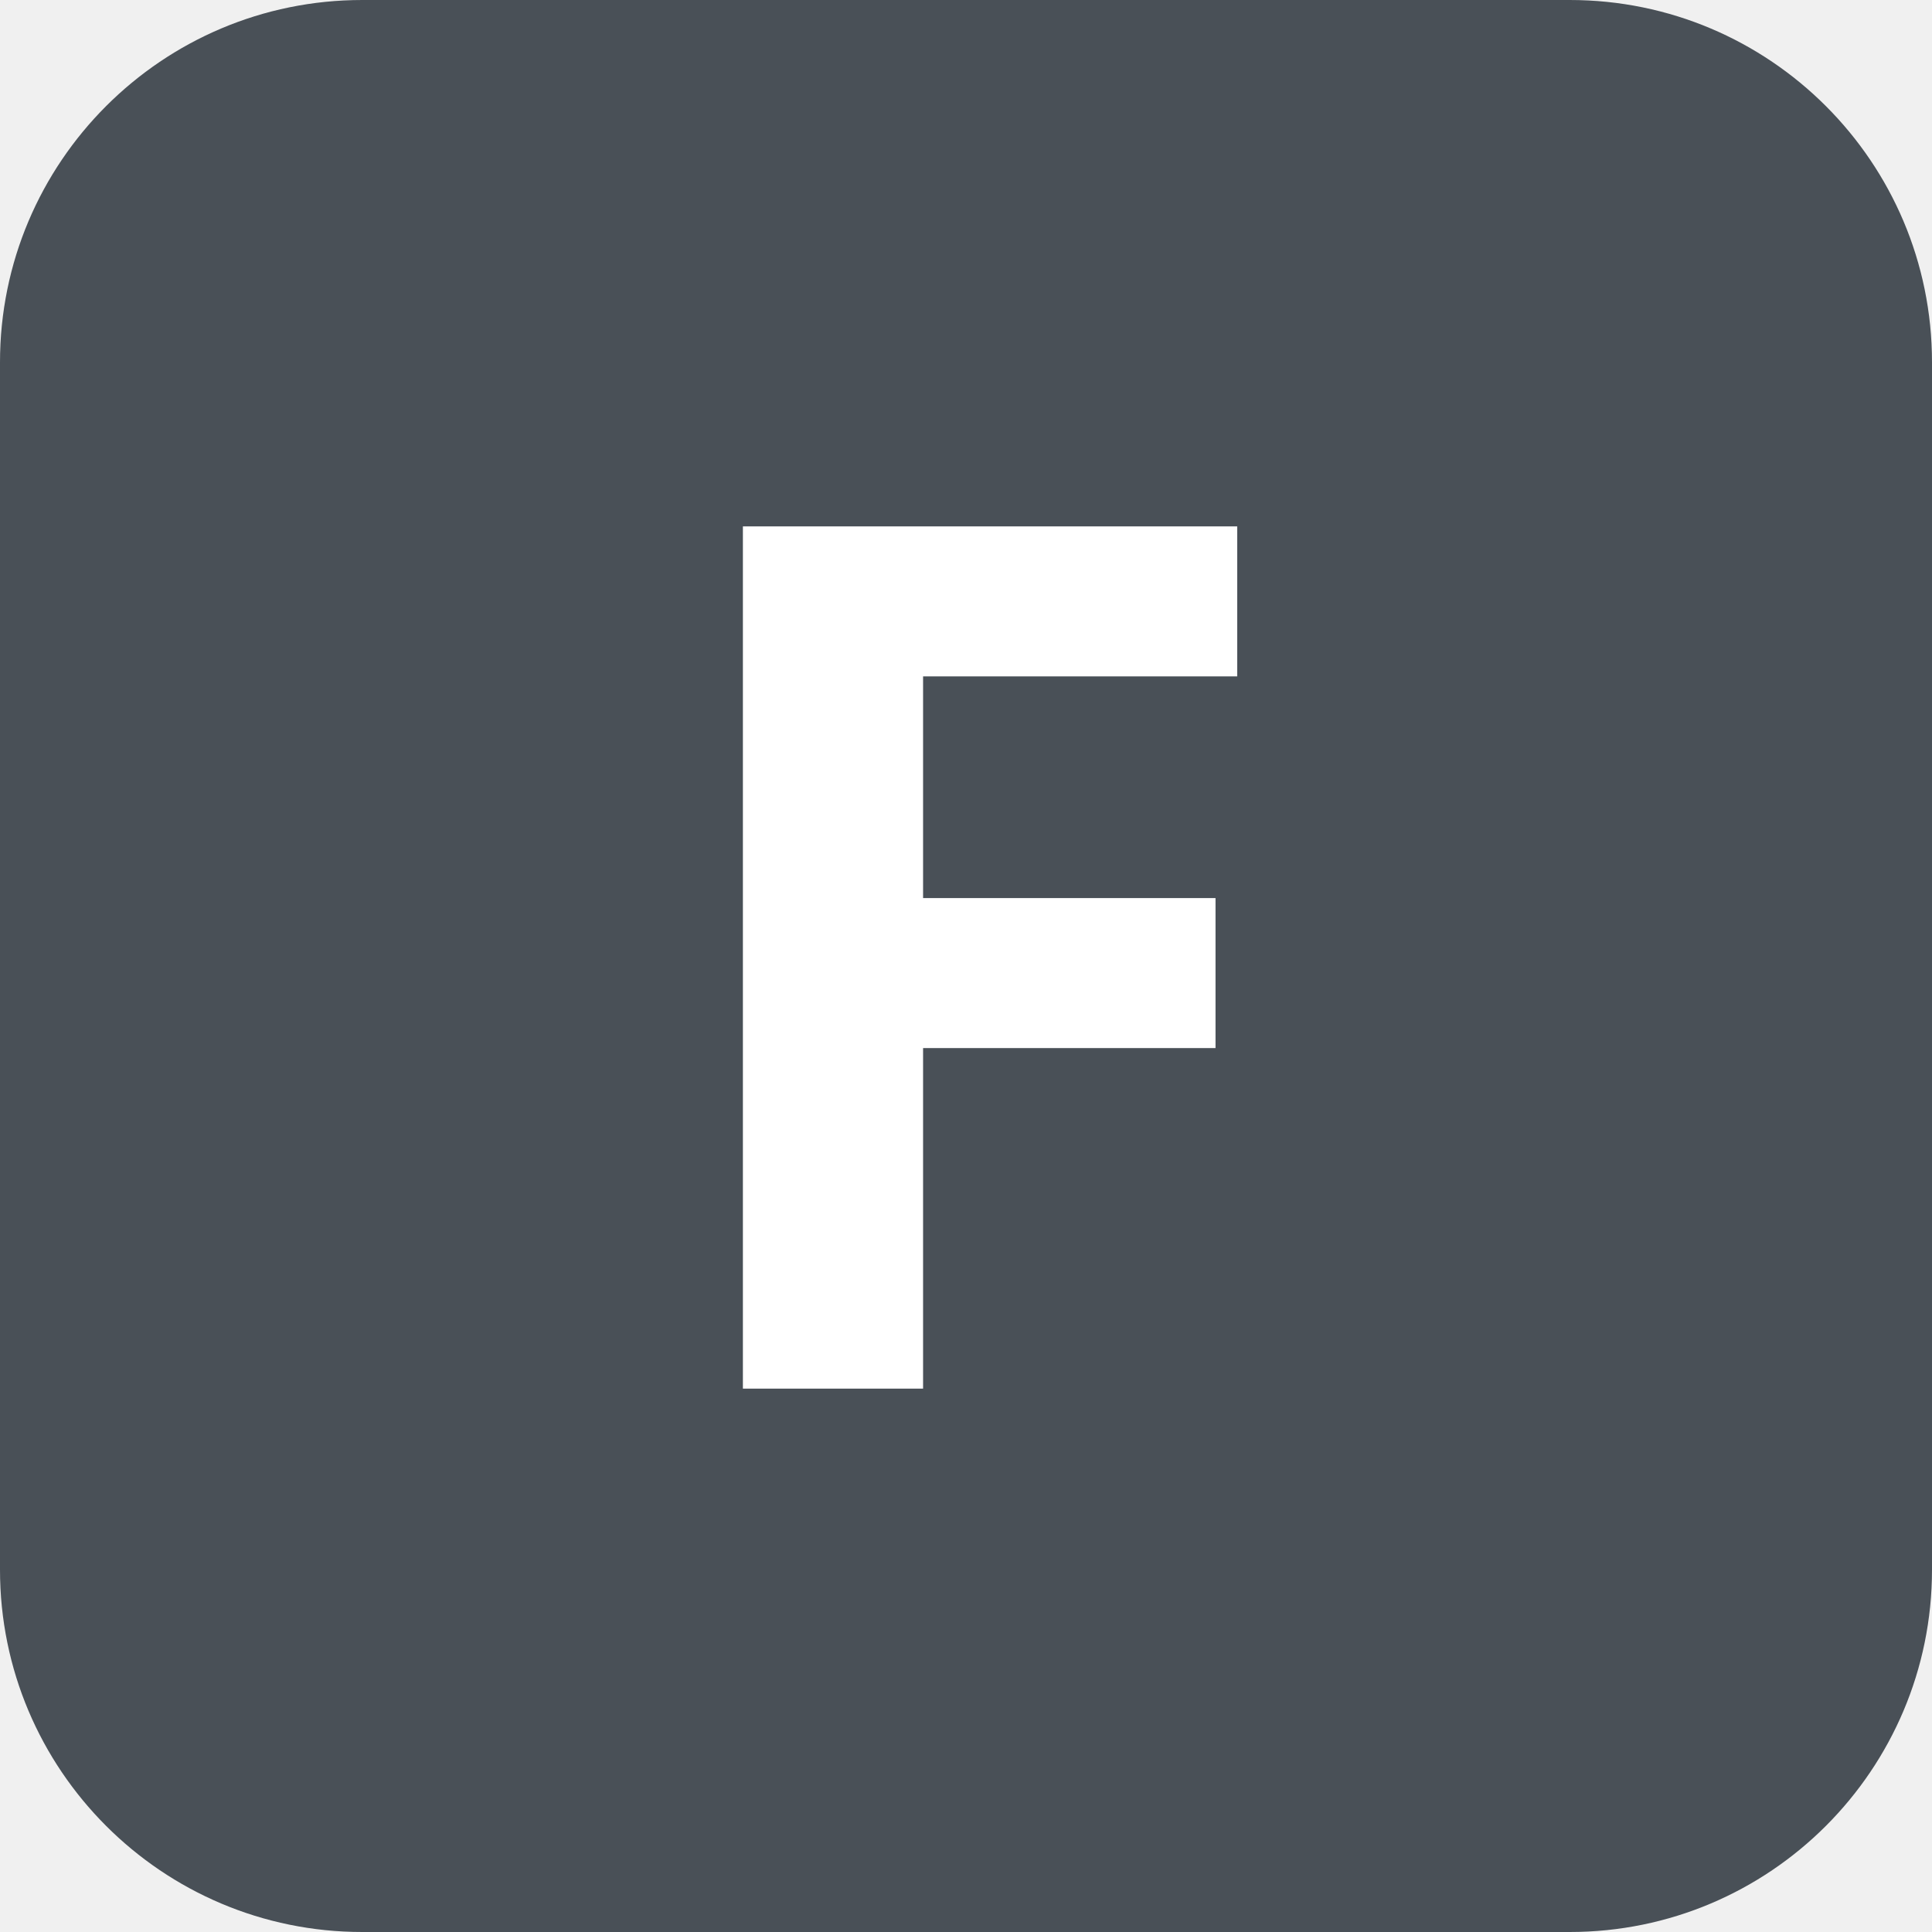
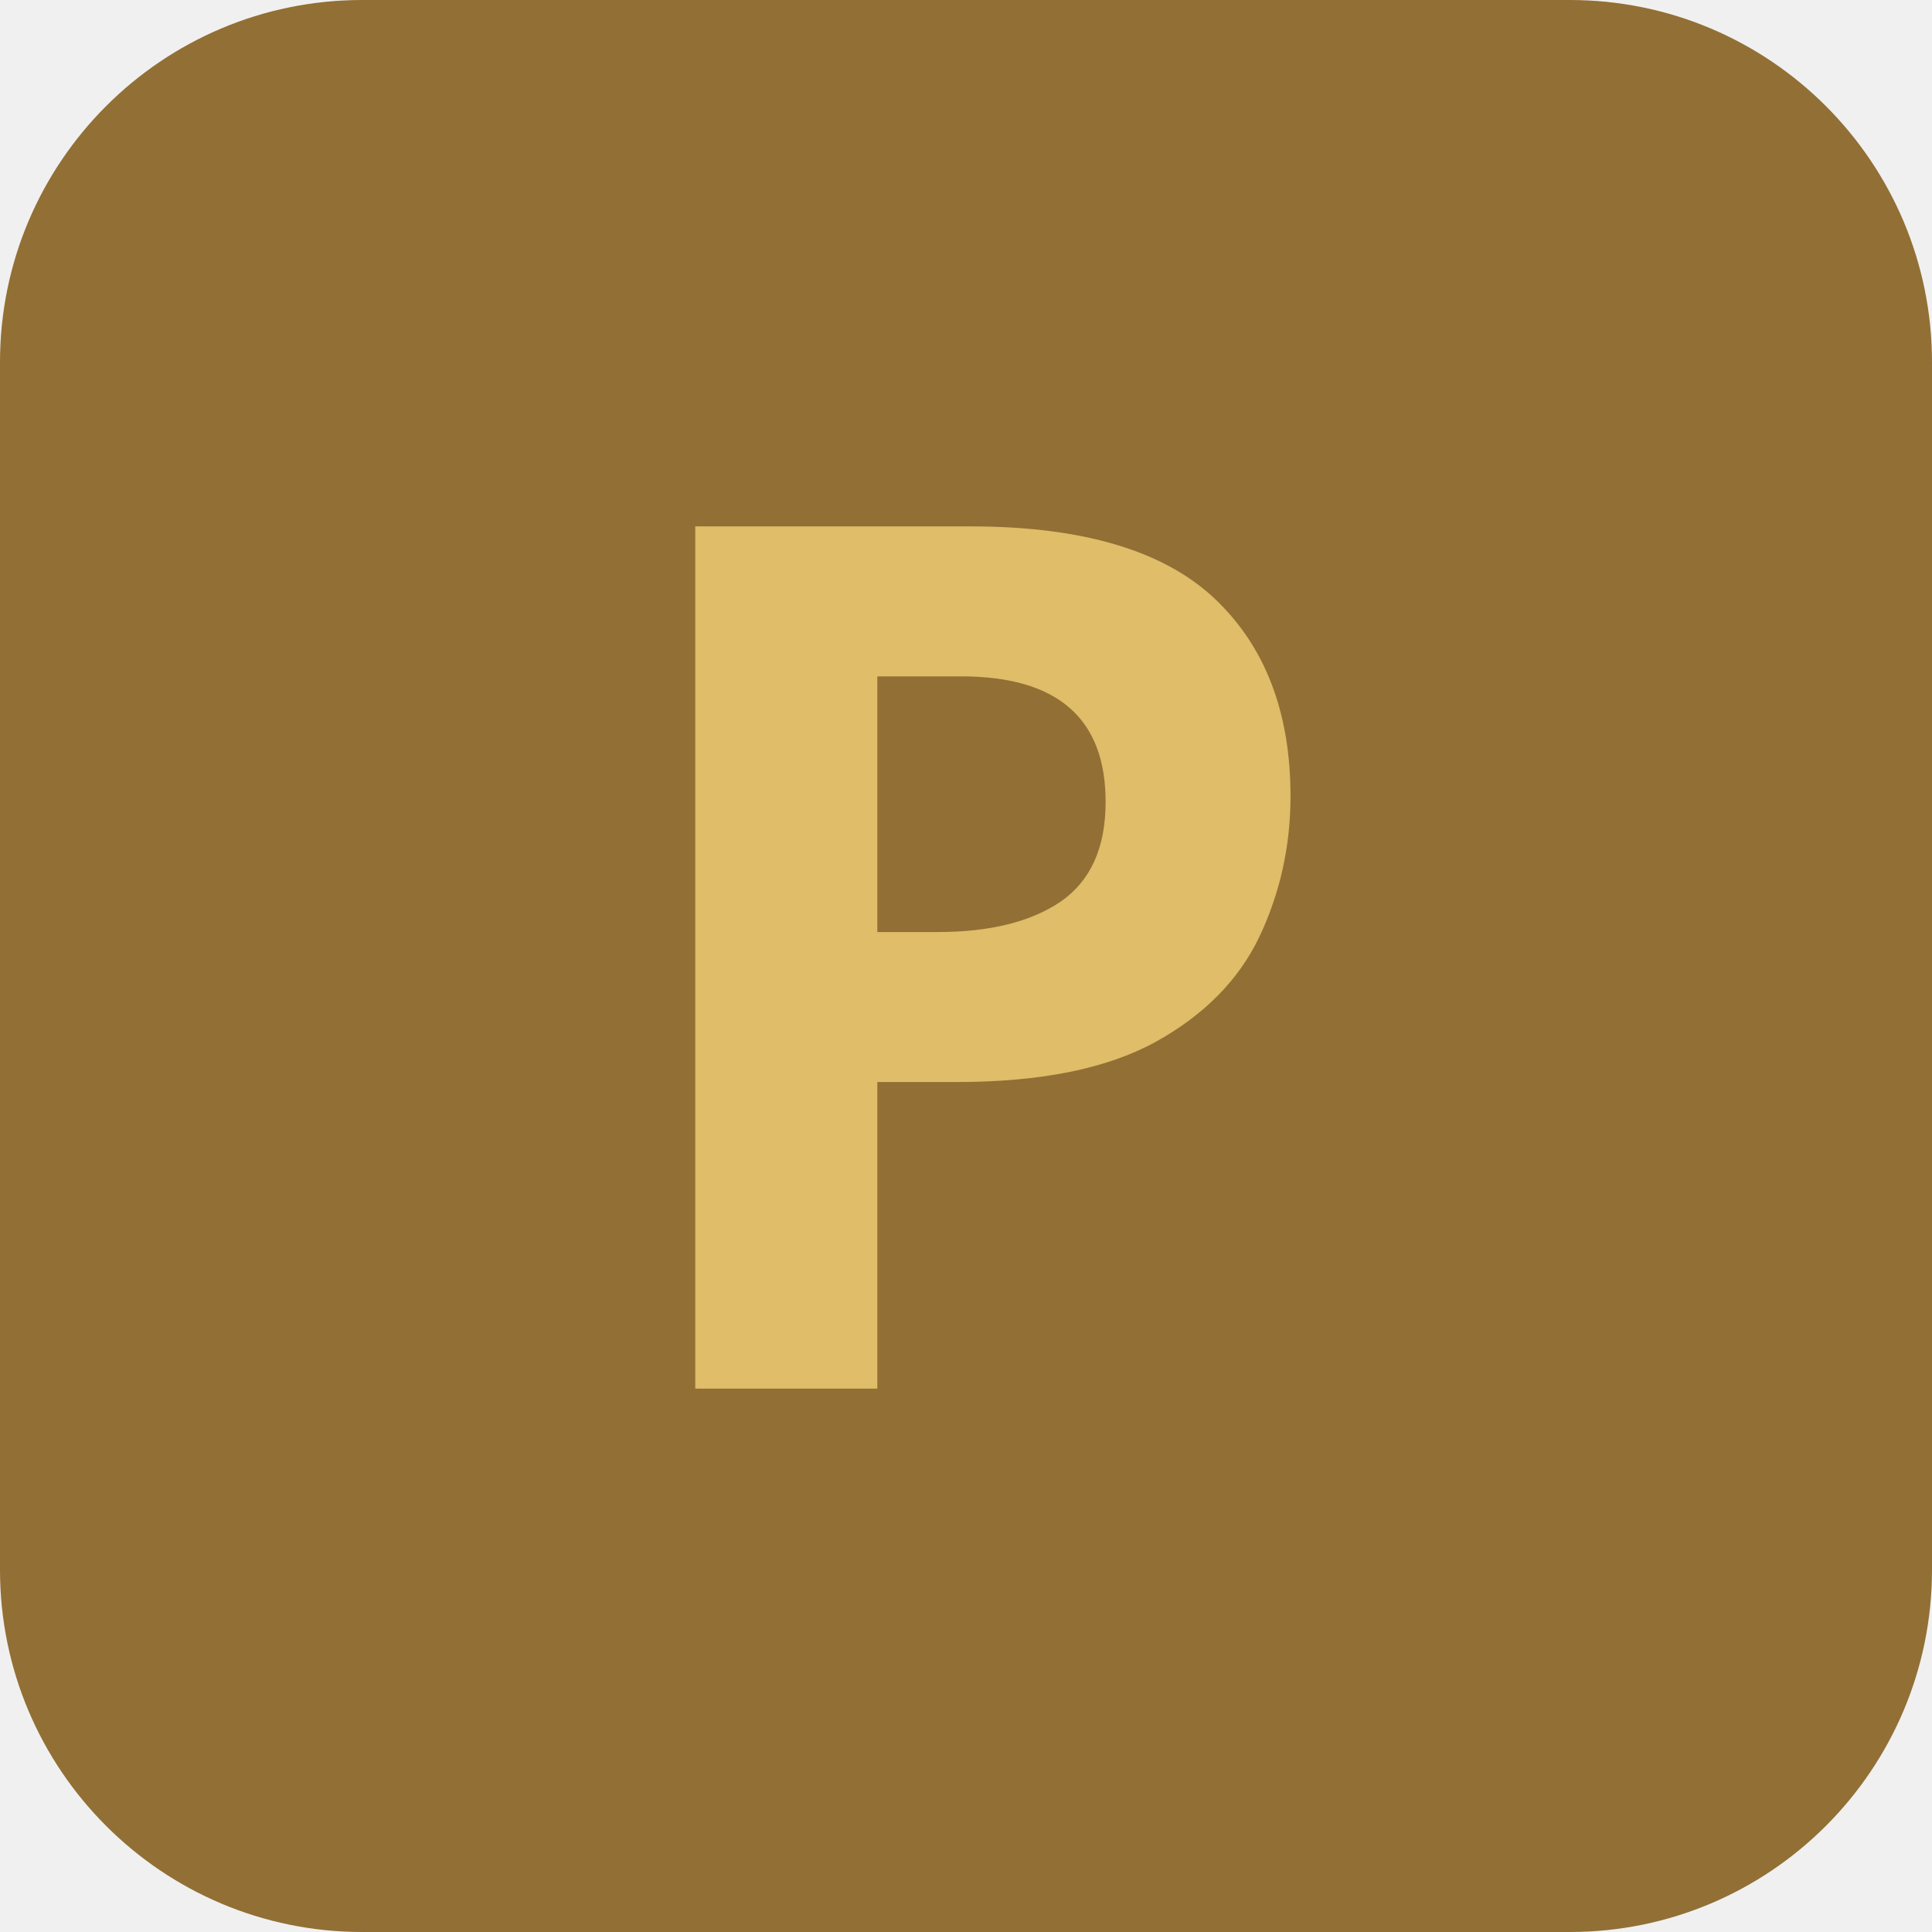
<svg xmlns="http://www.w3.org/2000/svg" viewBox="0 0 32 32">
-   <rect width="32" height="32" rx="6" fill="#495057" />
-   <text x="16" y="23" font-family="system-ui,sans-serif" font-size="20" font-weight="700" fill="#fff" text-anchor="middle">F</text>
+   <rect width="32" height="32" rx="6" fill="#926F34" />
+   <text x="16" y="23" font-family="system-ui,sans-serif" font-size="20" font-weight="700" fill="#DFBD69" text-anchor="middle">P</text>
</svg>
